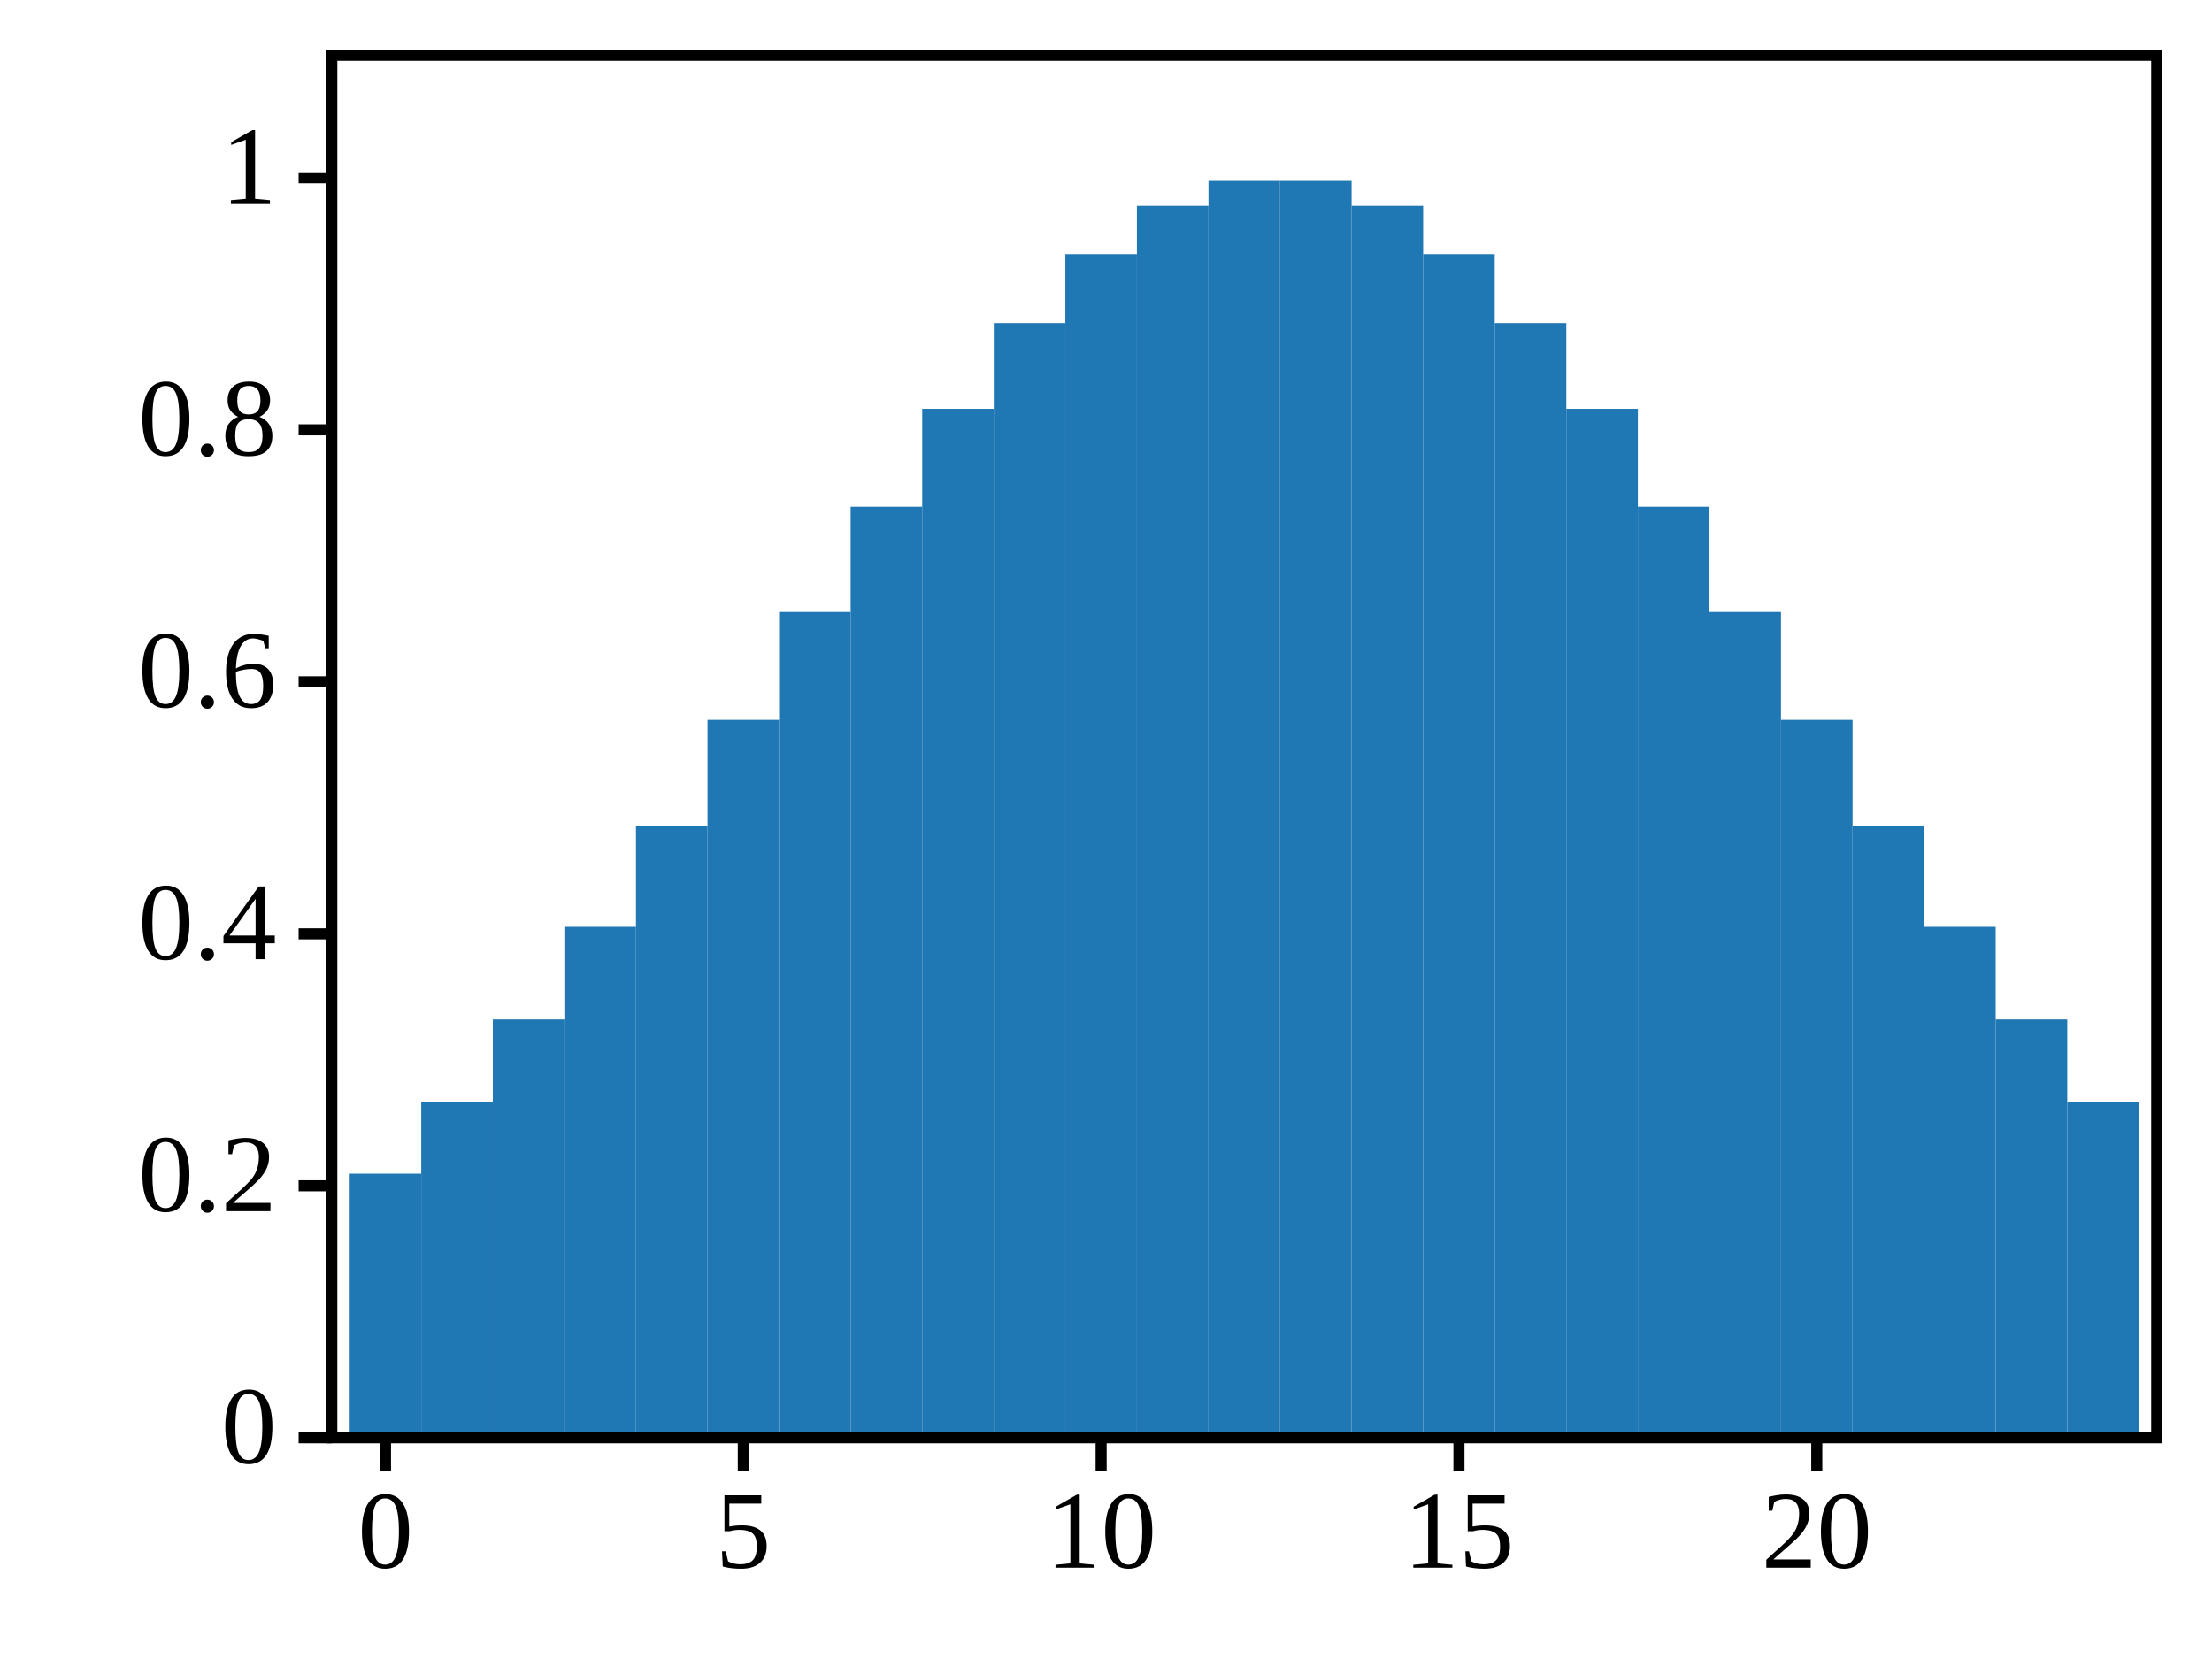
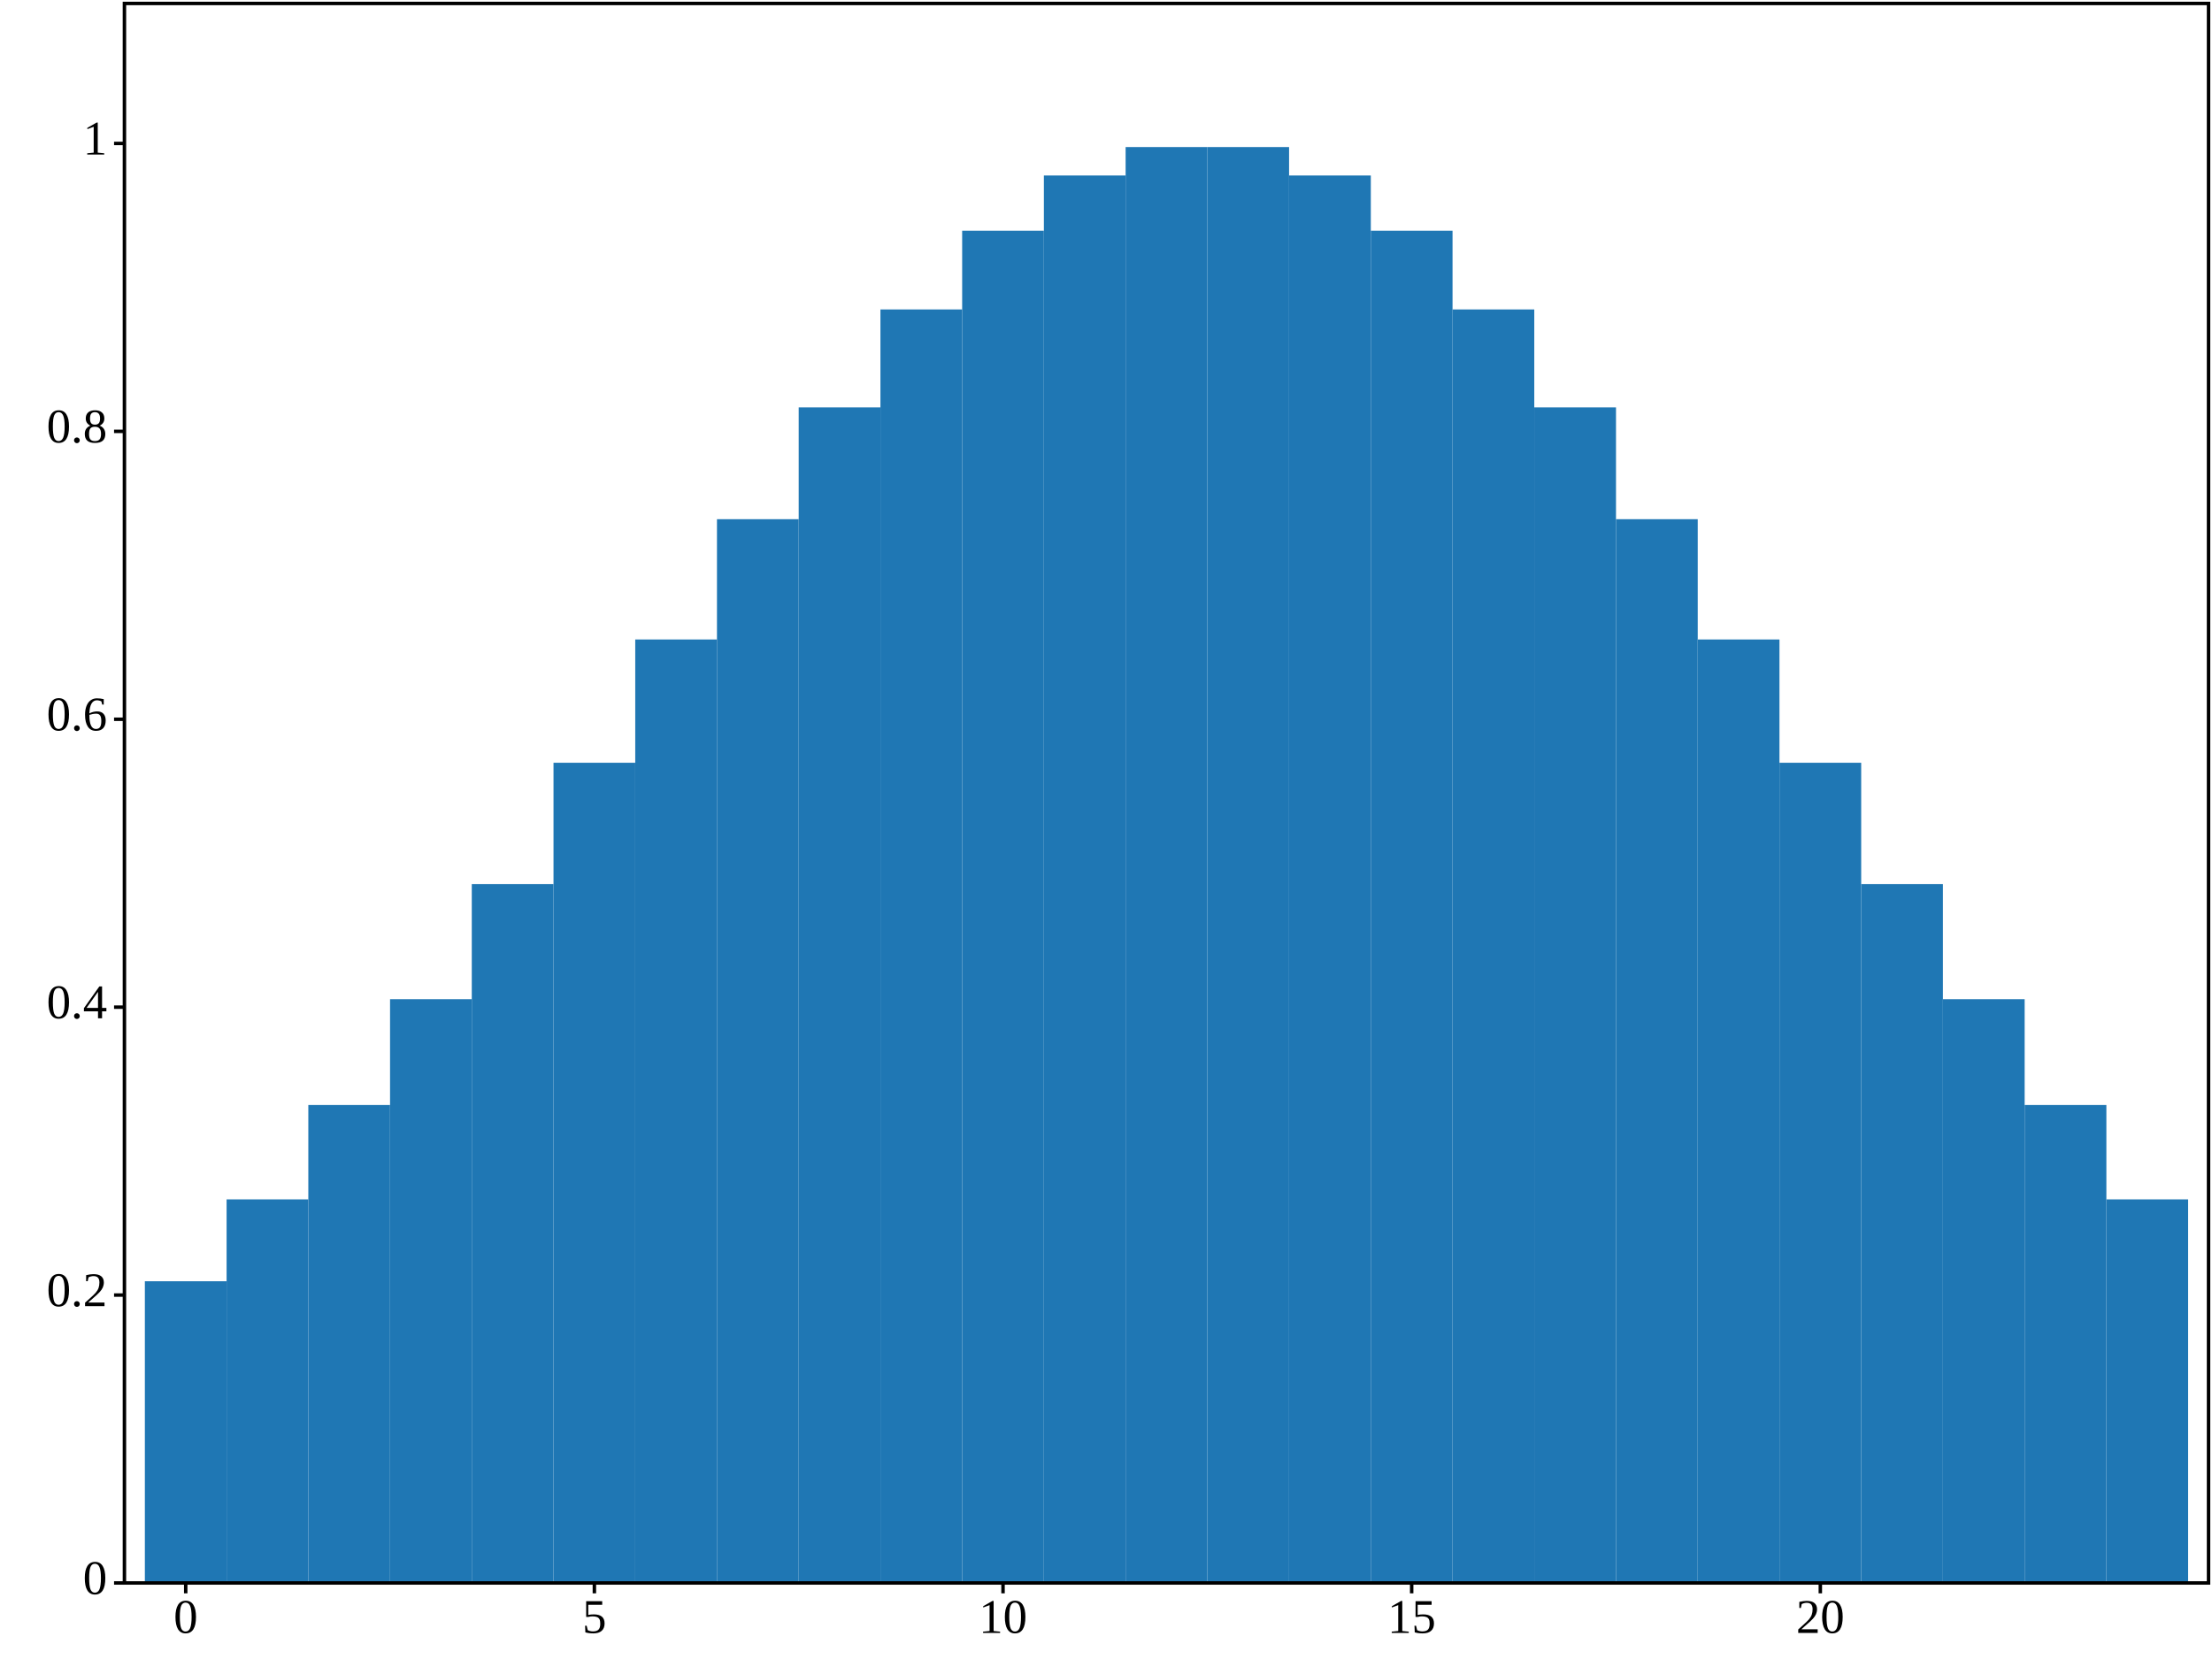
- <svg xmlns="http://www.w3.org/2000/svg" viewBox="0 0 200 150" height="100%" width="100%" id="id0000000076">
-   <g id="id0000000077">
-     <g id="id0000000078">
-       <g clip-path="url(#id0000000078clipper)" style="pointer-events: all; " vector-effect="non-scaling-stroke" fill="none" class="area" id="id0000000079">
-         <g id="id0000000081">
-           <polygon points="31.618,130 31.618,106.121 38.088,106.121 38.088,130 " fill="#1f77b4" stroke-width="0" id="id0000000082" fill-opacity="1" class="rectangle" />
-           <polygon points="38.088,130 38.088,99.644 44.559,99.644 44.559,130 " fill="#1f77b4" stroke-width="0" id="id0000000083" fill-opacity="1" class="rectangle" />
-           <polygon points="44.559,130 44.559,92.174 51.029,92.174 51.029,130 " fill="#1f77b4" stroke-width="0" id="id0000000084" fill-opacity="1" class="rectangle" />
-           <polygon points="51.029,130 51.029,83.799 57.5,83.799 57.5,130 " fill="#1f77b4" stroke-width="0" id="id0000000085" fill-opacity="1" class="rectangle" />
-           <polygon points="57.5,130 57.5,74.687 63.971,74.687 63.971,130 " fill="#1f77b4" stroke-width="0" id="id0000000086" fill-opacity="1" class="rectangle" />
-           <polygon points="63.971,130 63.971,65.09 70.441,65.09 70.441,130 " fill="#1f77b4" stroke-width="0" id="id0000000087" fill-opacity="1" class="rectangle" />
-           <polygon points="70.441,130 70.441,55.336 76.912,55.336 76.912,130 " fill="#1f77b4" stroke-width="0" id="id0000000088" fill-opacity="1" class="rectangle" />
-           <polygon points="76.912,130 76.912,45.816 83.382,45.816 83.382,130 " fill="#1f77b4" stroke-width="0" id="id0000000089" fill-opacity="1" class="rectangle" />
-           <polygon points="83.382,130 83.382,36.962 89.853,36.962 89.853,130 " fill="#1f77b4" stroke-width="0" id="id0000000090" fill-opacity="1" class="rectangle" />
-           <polygon points="89.853,130 89.853,29.214 96.323,29.214 96.323,130 " fill="#1f77b4" stroke-width="0" id="id0000000091" fill-opacity="1" class="rectangle" />
-           <polygon points="96.323,130 96.323,22.981 102.794,22.981 102.794,130 " fill="#1f77b4" stroke-width="0" id="id0000000092" fill-opacity="1" class="rectangle" />
-           <polygon points="102.794,130 102.794,18.614 109.265,18.614 109.265,130 " fill="#1f77b4" stroke-width="0" id="id0000000093" fill-opacity="1" class="rectangle" />
-           <polygon points="109.265,130 109.265,16.364 115.735,16.364 115.735,130 " fill="#1f77b4" stroke-width="0" id="id0000000094" fill-opacity="1" class="rectangle" />
-           <polygon points="115.735,130 115.735,16.364 122.206,16.364 122.206,130 " fill="#1f77b4" stroke-width="0" id="id0000000095" fill-opacity="1" class="rectangle" />
-           <polygon points="122.206,130 122.206,18.614 128.676,18.614 128.676,130 " fill="#1f77b4" stroke-width="0" id="id0000000096" fill-opacity="1" class="rectangle" />
-           <polygon points="128.676,130 128.676,22.981 135.147,22.981 135.147,130 " fill="#1f77b4" stroke-width="0" id="id0000000097" fill-opacity="1" class="rectangle" />
-           <polygon points="135.147,130 135.147,29.214 141.618,29.214 141.618,130 " fill="#1f77b4" stroke-width="0" id="id0000000098" fill-opacity="1" class="rectangle" />
-           <polygon points="141.618,130 141.618,36.962 148.088,36.962 148.088,130 " fill="#1f77b4" stroke-width="0" id="id0000000099" fill-opacity="1" class="rectangle" />
-           <polygon points="148.088,130 148.088,45.816 154.559,45.816 154.559,130 " fill="#1f77b4" stroke-width="0" id="id0000000100" fill-opacity="1" class="rectangle" />
-           <polygon points="154.559,130 154.559,55.336 161.029,55.336 161.029,130 " fill="#1f77b4" stroke-width="0" id="id0000000101" fill-opacity="1" class="rectangle" />
-           <polygon points="161.029,130 161.029,65.09 167.5,65.09 167.5,130 " fill="#1f77b4" stroke-width="0" id="id0000000102" fill-opacity="1" class="rectangle" />
-           <polygon points="167.5,130 167.5,74.687 173.971,74.687 173.971,130 " fill="#1f77b4" stroke-width="0" id="id0000000103" fill-opacity="1" class="rectangle" />
-           <polygon points="173.971,130 173.971,83.799 180.441,83.799 180.441,130 " fill="#1f77b4" stroke-width="0" id="id0000000104" fill-opacity="1" class="rectangle" />
-           <polygon points="180.441,130 180.441,92.174 186.912,92.174 186.912,130 " fill="#1f77b4" stroke-width="0" id="id0000000105" fill-opacity="1" class="rectangle" />
-           <polygon points="186.912,130 186.912,99.644 193.382,99.644 193.382,130 " fill="#1f77b4" stroke-width="0" id="id0000000106" fill-opacity="1" class="rectangle" />
-         </g>
+ <svg xmlns="http://www.w3.org/2000/svg" viewBox="0 0 640 480" height="100%" width="100%" id="id0000000074">
+   <g id="id0000000075">
+     <clipPath id="id0000000075clipper">
+       <polygon points="36,1 36,458 639,458 639,1 " id="id0000000079" class="rectangle" />
+     </clipPath>
+     <g clip-path="url(#id0000000075clipper)" id="id0000000077">
+       <g id="id0000000078">
+         <polygon points="41.912,458 41.912,370.698 65.559,370.698 65.559,458 " fill="#1f77b4" stroke-width="0" id="id0000000080" fill-opacity="1" class="rectangle" />
+         <polygon points="65.559,458 65.559,347.017 89.206,347.017 89.206,458 " fill="#1f77b4" stroke-width="0" id="id0000000081" fill-opacity="1" class="rectangle" />
+         <polygon points="89.206,458 89.206,319.707 112.853,319.707 112.853,458 " fill="#1f77b4" stroke-width="0" id="id0000000082" fill-opacity="1" class="rectangle" />
+         <polygon points="112.853,458 112.853,289.089 136.5,289.089 136.5,458 " fill="#1f77b4" stroke-width="0" id="id0000000083" fill-opacity="1" class="rectangle" />
+         <polygon points="136.5,458 136.5,255.777 160.147,255.777 160.147,458 " fill="#1f77b4" stroke-width="0" id="id0000000084" fill-opacity="1" class="rectangle" />
+         <polygon points="160.147,458 160.147,220.689 183.794,220.689 183.794,458 " fill="#1f77b4" stroke-width="0" id="id0000000085" fill-opacity="1" class="rectangle" />
+         <polygon points="183.794,458 183.794,185.027 207.441,185.027 207.441,458 " fill="#1f77b4" stroke-width="0" id="id0000000086" fill-opacity="1" class="rectangle" />
+         <polygon points="207.441,458 207.441,150.224 231.088,150.224 231.088,458 " fill="#1f77b4" stroke-width="0" id="id0000000087" fill-opacity="1" class="rectangle" />
+         <polygon points="231.088,458 231.088,117.855 254.735,117.855 254.735,458 " fill="#1f77b4" stroke-width="0" id="id0000000088" fill-opacity="1" class="rectangle" />
+         <polygon points="254.735,458 254.735,89.525 278.382,89.525 278.382,458 " fill="#1f77b4" stroke-width="0" id="id0000000089" fill-opacity="1" class="rectangle" />
+         <polygon points="278.382,458 278.382,66.74 302.029,66.74 302.029,458 " fill="#1f77b4" stroke-width="0" id="id0000000090" fill-opacity="1" class="rectangle" />
+         <polygon points="302.029,458 302.029,50.772 325.676,50.772 325.676,458 " fill="#1f77b4" stroke-width="0" id="id0000000091" fill-opacity="1" class="rectangle" />
+         <polygon points="325.676,458 325.676,42.545 349.324,42.545 349.324,458 " fill="#1f77b4" stroke-width="0" id="id0000000092" fill-opacity="1" class="rectangle" />
+         <polygon points="349.324,458 349.324,42.545 372.971,42.545 372.971,458 " fill="#1f77b4" stroke-width="0" id="id0000000093" fill-opacity="1" class="rectangle" />
+         <polygon points="372.971,458 372.971,50.772 396.618,50.772 396.618,458 " fill="#1f77b4" stroke-width="0" id="id0000000094" fill-opacity="1" class="rectangle" />
+         <polygon points="396.618,458 396.618,66.74 420.265,66.74 420.265,458 " fill="#1f77b4" stroke-width="0" id="id0000000095" fill-opacity="1" class="rectangle" />
+         <polygon points="420.265,458 420.265,89.525 443.912,89.525 443.912,458 " fill="#1f77b4" stroke-width="0" id="id0000000096" fill-opacity="1" class="rectangle" />
+         <polygon points="443.912,458 443.912,117.855 467.559,117.855 467.559,458 " fill="#1f77b4" stroke-width="0" id="id0000000097" fill-opacity="1" class="rectangle" />
+         <polygon points="467.559,458 467.559,150.224 491.206,150.224 491.206,458 " fill="#1f77b4" stroke-width="0" id="id0000000098" fill-opacity="1" class="rectangle" />
+         <polygon points="491.206,458 491.206,185.027 514.853,185.027 514.853,458 " fill="#1f77b4" stroke-width="0" id="id0000000099" fill-opacity="1" class="rectangle" />
+         <polygon points="514.853,458 514.853,220.689 538.5,220.689 538.5,458 " fill="#1f77b4" stroke-width="0" id="id0000000100" fill-opacity="1" class="rectangle" />
+         <polygon points="538.5,458 538.5,255.777 562.147,255.777 562.147,458 " fill="#1f77b4" stroke-width="0" id="id0000000101" fill-opacity="1" class="rectangle" />
+         <polygon points="562.147,458 562.147,289.089 585.794,289.089 585.794,458 " fill="#1f77b4" stroke-width="0" id="id0000000102" fill-opacity="1" class="rectangle" />
+         <polygon points="585.794,458 585.794,319.707 609.441,319.707 609.441,458 " fill="#1f77b4" stroke-width="0" id="id0000000103" fill-opacity="1" class="rectangle" />
+         <polygon points="609.441,458 609.441,347.017 633.088,347.017 633.088,458 " fill="#1f77b4" stroke-width="0" id="id0000000104" fill-opacity="1" class="rectangle" />
      </g>
-       <clipPath id="id0000000078clipper">
-         <polygon points="30,5 30,130 195,130 195,5 " id="id0000000107" class="rectangle" />
-       </clipPath>
-       <polyline points="34.853,130 34.853,133 " fill="none" stroke-width="1" stroke="black" id="id0000000108" class="line" />
-       <text id="id0000000109" transform="matrix(1 0 0 1 30 5)" x="4.853" y="130" dominant-baseline="hanging" text-anchor="middle" font-size="10px">
+     </g>
+     <polygon points="36,1 36,458 639,458 639,1 " stroke="black" stroke-width="1" fill="none" id="id0000000105" pointer-events="none" class="rectangle" />
+     <polyline points="53.735,458 53.735,461 " fill="none" stroke-width="1" stroke="black" id="id0000000106" class="line" />
+     <text id="id0000000107" transform="matrix(1 0 0 1 36 1)" x="17.735" y="462" dominant-baseline="hanging" text-anchor="middle" font-size="14px">
0
</text>
-       <polyline points="67.206,130 67.206,133 " fill="none" stroke-width="1" stroke="black" id="id0000000110" class="line" />
-       <text id="id0000000111" transform="matrix(1 0 0 1 30 5)" x="37.206" y="130" dominant-baseline="hanging" text-anchor="middle" font-size="10px">
+     <polyline points="171.971,458 171.971,461 " fill="none" stroke-width="1" stroke="black" id="id0000000108" class="line" />
+     <text id="id0000000109" transform="matrix(1 0 0 1 36 1)" x="135.971" y="462" dominant-baseline="hanging" text-anchor="middle" font-size="14px">
5
</text>
-       <polyline points="99.559,130 99.559,133 " fill="none" stroke-width="1" stroke="black" id="id0000000112" class="line" />
-       <text id="id0000000113" transform="matrix(1 0 0 1 30 5)" x="69.559" y="130" dominant-baseline="hanging" text-anchor="middle" font-size="10px">
+     <polyline points="290.206,458 290.206,461 " fill="none" stroke-width="1" stroke="black" id="id0000000110" class="line" />
+     <text id="id0000000111" transform="matrix(1 0 0 1 36 1)" x="254.206" y="462" dominant-baseline="hanging" text-anchor="middle" font-size="14px">
10
</text>
-       <polyline points="131.912,130 131.912,133 " fill="none" stroke-width="1" stroke="black" id="id0000000114" class="line" />
-       <text id="id0000000115" transform="matrix(1 0 0 1 30 5)" x="101.912" y="130" dominant-baseline="hanging" text-anchor="middle" font-size="10px">
+     <polyline points="408.441,458 408.441,461 " fill="none" stroke-width="1" stroke="black" id="id0000000112" class="line" />
+     <text id="id0000000113" transform="matrix(1 0 0 1 36 1)" x="372.441" y="462" dominant-baseline="hanging" text-anchor="middle" font-size="14px">
15
</text>
-       <polyline points="164.265,130 164.265,133 " fill="none" stroke-width="1" stroke="black" id="id0000000116" class="line" />
-       <text id="id0000000117" transform="matrix(1 0 0 1 30 5)" x="134.265" y="130" dominant-baseline="hanging" text-anchor="middle" font-size="10px">
+     <polyline points="526.677,458 526.677,461 " fill="none" stroke-width="1" stroke="black" id="id0000000114" class="line" />
+     <text id="id0000000115" transform="matrix(1 0 0 1 36 1)" x="490.676" y="462" dominant-baseline="hanging" text-anchor="middle" font-size="14px">
20
</text>
-       <polyline points="27,130 30,130 " fill="none" stroke-width="1" stroke="black" id="id0000000118" class="line" />
-       <text id="id0000000119" transform="matrix(1 0 0 1 30 5)" x="-5" y="125" dominant-baseline="middle" text-anchor="end" font-size="10px">
+     <polyline points="33,458 36,458 " fill="none" stroke-width="1" stroke="black" id="id0000000116" class="line" />
+     <text id="id0000000117" transform="matrix(1 0 0 1 36 1)" x="-5" y="457" dominant-baseline="middle" text-anchor="end" font-size="14px">
0
</text>
-       <polyline points="27,107.216 30,107.216 " fill="none" stroke-width="1" stroke="black" id="id0000000120" class="line" />
-       <text id="id0000000121" transform="matrix(1 0 0 1 30 5)" x="-5" y="102.216" dominant-baseline="middle" text-anchor="end" font-size="10px">
+     <polyline points="33,374.701 36,374.701 " fill="none" stroke-width="1" stroke="black" id="id0000000118" class="line" />
+     <text id="id0000000119" transform="matrix(1 0 0 1 36 1)" x="-5" y="373.701" dominant-baseline="middle" text-anchor="end" font-size="14px">
0.2
</text>
-       <polyline points="27,84.432 30,84.432 " fill="none" stroke-width="1" stroke="black" id="id0000000122" class="line" />
-       <text id="id0000000123" transform="matrix(1 0 0 1 30 5)" x="-5" y="79.432" dominant-baseline="middle" text-anchor="end" font-size="10px">
+     <polyline points="33,291.402 36,291.402 " fill="none" stroke-width="1" stroke="black" id="id0000000120" class="line" />
+     <text id="id0000000121" transform="matrix(1 0 0 1 36 1)" x="-5" y="290.402" dominant-baseline="middle" text-anchor="end" font-size="14px">
0.4
</text>
-       <polyline points="27,61.648 30,61.648 " fill="none" stroke-width="1" stroke="black" id="id0000000124" class="line" />
-       <text id="id0000000125" transform="matrix(1 0 0 1 30 5)" x="-5" y="56.648" dominant-baseline="middle" text-anchor="end" font-size="10px">
+     <polyline points="33,208.103 36,208.103 " fill="none" stroke-width="1" stroke="black" id="id0000000122" class="line" />
+     <text id="id0000000123" transform="matrix(1 0 0 1 36 1)" x="-5" y="207.103" dominant-baseline="middle" text-anchor="end" font-size="14px">
0.6
</text>
-       <polyline points="27,38.863 30,38.863 " fill="none" stroke-width="1" stroke="black" id="id0000000126" class="line" />
-       <text id="id0000000127" transform="matrix(1 0 0 1 30 5)" x="-5" y="33.863" dominant-baseline="middle" text-anchor="end" font-size="10px">
+     <polyline points="33,124.804 36,124.804 " fill="none" stroke-width="1" stroke="black" id="id0000000124" class="line" />
+     <text id="id0000000125" transform="matrix(1 0 0 1 36 1)" x="-5" y="123.804" dominant-baseline="middle" text-anchor="end" font-size="14px">
0.8
</text>
-       <polyline points="27,16.079 30,16.079 " fill="none" stroke-width="1" stroke="black" id="id0000000128" class="line" />
-       <text id="id0000000129" transform="matrix(1 0 0 1 30 5)" x="-5" y="11.079" dominant-baseline="middle" text-anchor="end" font-size="10px">
+     <polyline points="33,41.505 36,41.505 " fill="none" stroke-width="1" stroke="black" id="id0000000126" class="line" />
+     <text id="id0000000127" transform="matrix(1 0 0 1 36 1)" x="-5" y="40.506" dominant-baseline="middle" text-anchor="end" font-size="14px">
1
</text>
-       <polygon points="30,5 30,130 195,130 195,5 " stroke="black" stroke-width="1" fill="none" id="id0000000130" pointer-events="none" class="border" />
-     </g>
  </g>
</svg>
